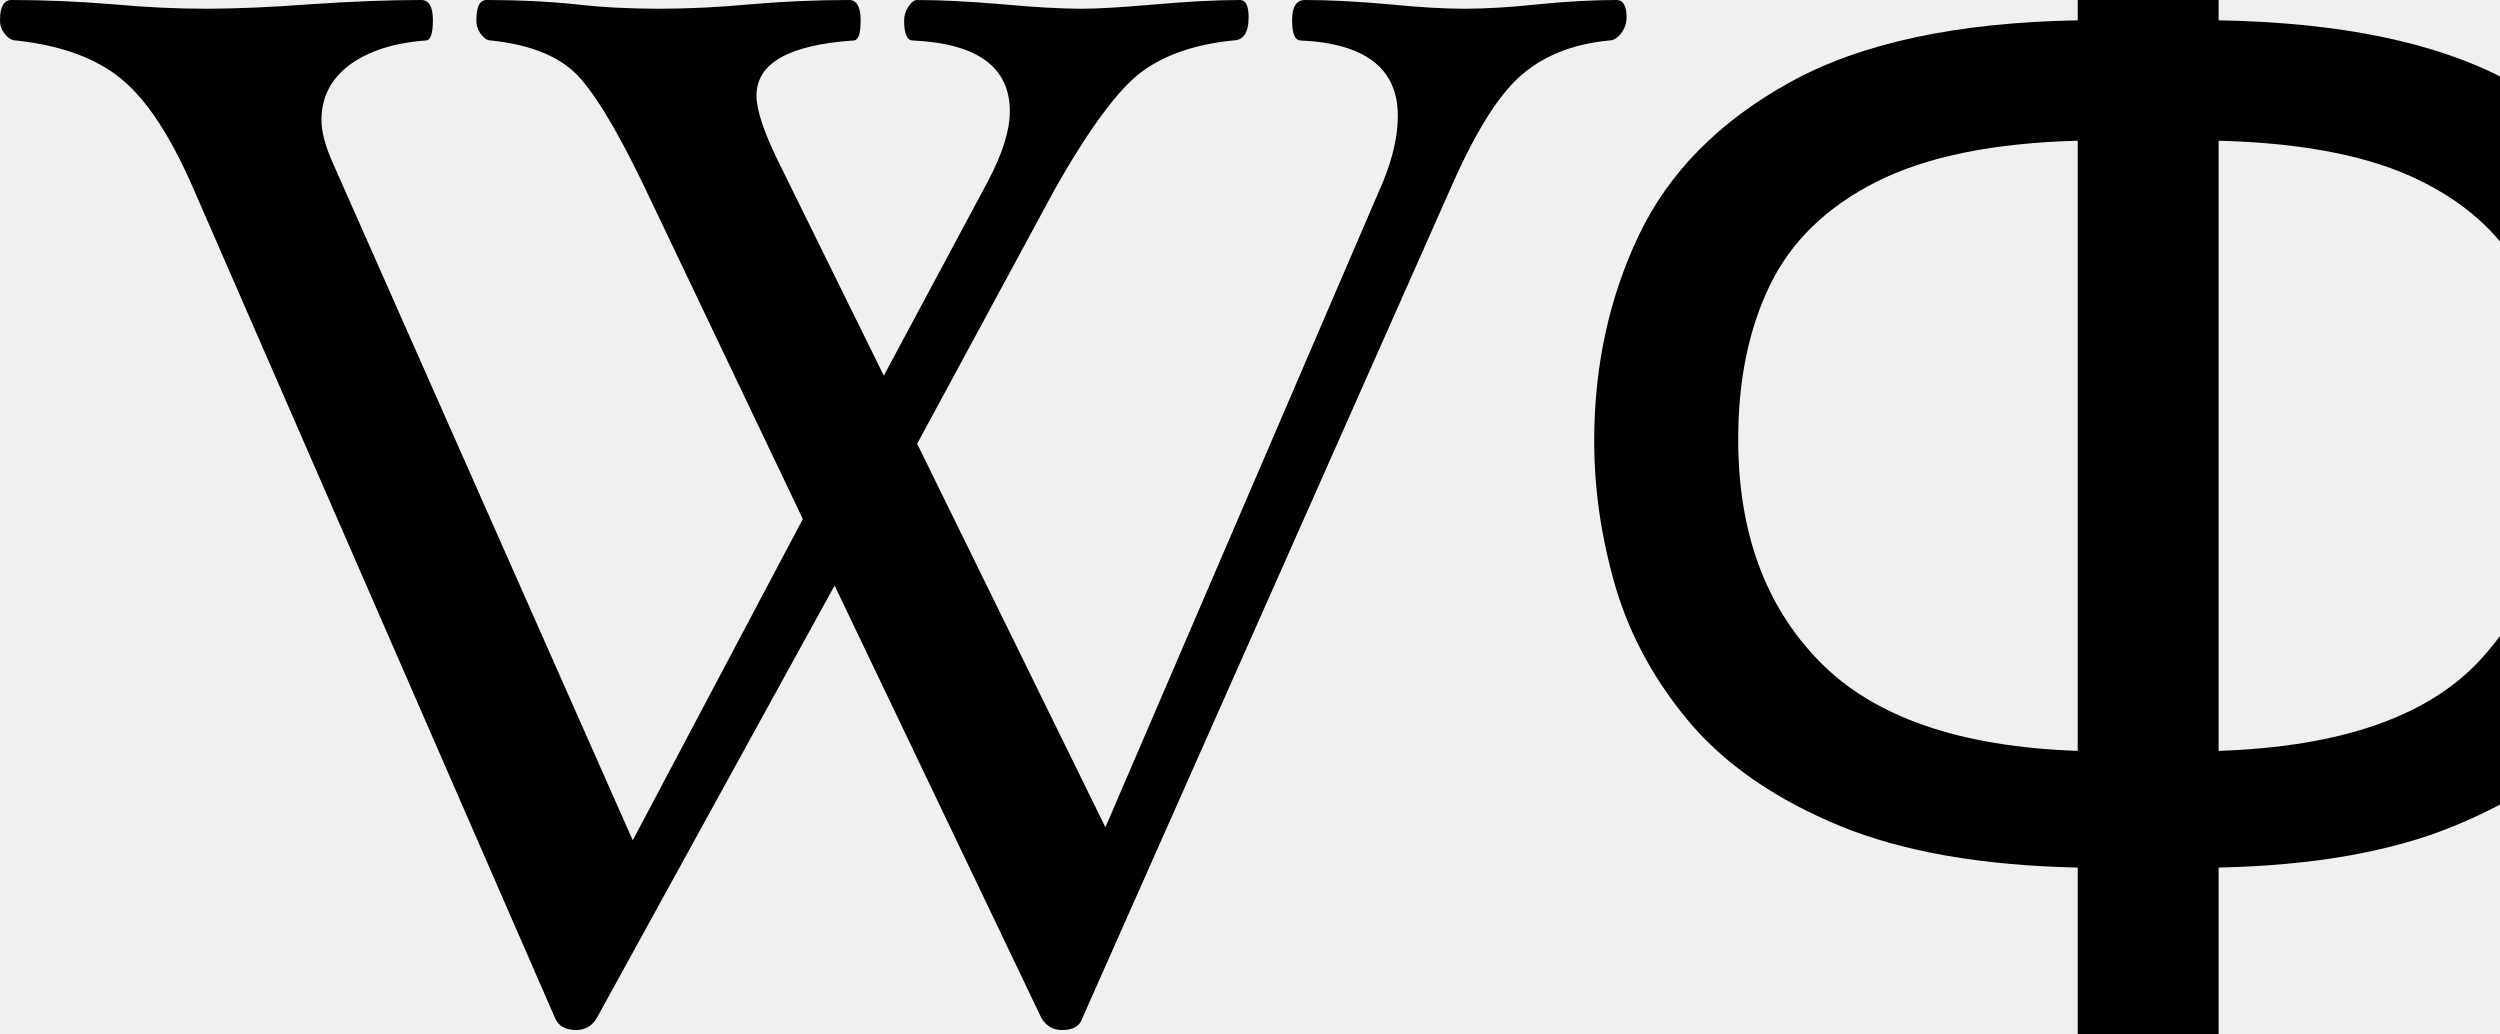
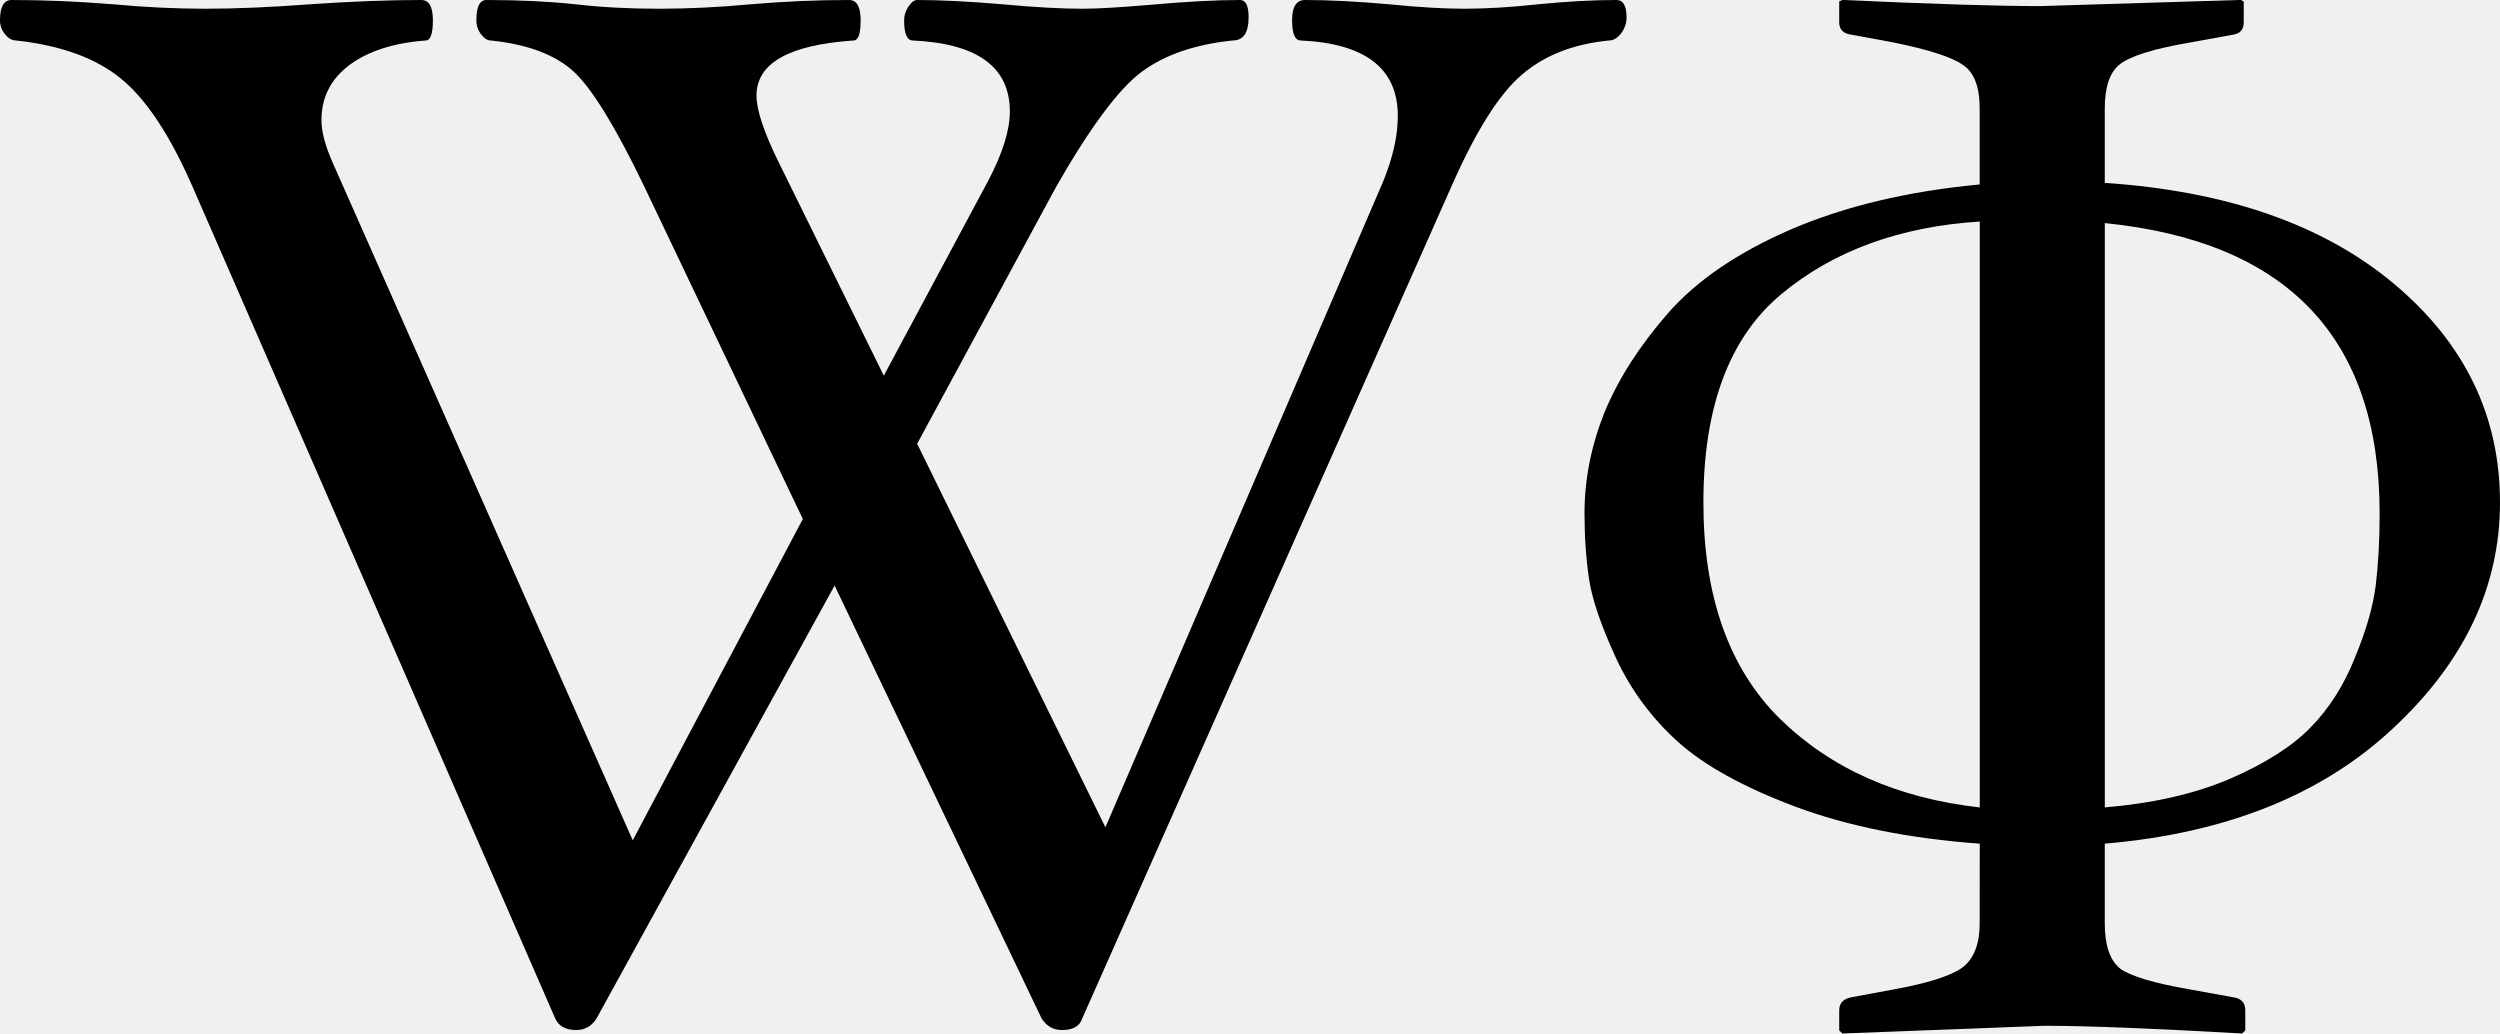
- <svg xmlns="http://www.w3.org/2000/svg" width="62.934mm" height="26.019mm" viewBox="0 0 62.934 26.019" version="1.1">
+ <svg xmlns="http://www.w3.org/2000/svg" width="62.934mm" height="26.019mm" viewBox="0 0 62.934 26.019" version="1.1" id="svg1" xml:space="preserve">
+   <defs id="defs1" />
  <style>
-     /* Varsayılan: Siyah (Açık tema için) */
-     .logo-path { fill: #000000; }
+     /* Default: Black (for light theme) */
+     .logo-path { fill: #000000; fill-opacity: 1; }
    .logo-text { fill: #000000; }
    
-     /* Karanlık tema: Beyaz */
+     /* Dark theme: White */
    @media (prefers-color-scheme: dark) {
-       .logo-path { fill: #ffffff; }
+       .logo-path { fill: #ffffff; fill-opacity: 1; }
      .logo-text { fill: #ffffff; }
    }
  </style>
-   <g transform="translate(-53.94631,-135.5354)">
-     <g style="fill-rule:evenodd;stroke-miterlimit:10;shape-rendering:geometricPrecision" transform="matrix(0.360128,0,0,0.360128,51.37139,125.4518)">
-       <path class="logo-path" d="m 120.85,29.21 c 0,0.41 -0.13,0.78 -0.38,1.12 -0.26,0.33 -0.53,0.5 -0.84,0.5 -2.49,0.24 -4.54,1.04 -6.12,2.41 -1.59,1.36 -3.22,3.97 -4.91,7.81 L 82.8,99.19 C 82.63,99.73 82.16,100 81.38,100 80.77,100 80.3,99.73 79.96,99.19 L 65.49,68.93 48.85,99.19 C 48.51,99.73 48.04,100 47.43,100 46.69,100 46.2,99.73 45.96,99.19 L 20.61,41.05 C 19.03,37.44 17.36,34.92 15.6,33.49 13.85,32.06 11.4,31.17 8.27,30.83 8,30.83 7.74,30.69 7.51,30.4 7.27,30.12 7.15,29.79 7.15,29.42 7.15,28.47 7.42,28 7.96,28 c 2.26,0 4.62,0.1 7.09,0.3 2.29,0.21 4.45,0.31 6.47,0.31 2.06,0 4.49,-0.1 7.29,-0.31 2.93,-0.2 5.53,-0.3 7.79,-0.3 0.54,0 0.81,0.47 0.81,1.42 0,0.94 -0.17,1.41 -0.5,1.41 -2.26,0.17 -4.04,0.75 -5.34,1.72 -1.3,0.98 -1.95,2.26 -1.95,3.85 0,0.81 0.27,1.82 0.81,3.03 L 51.38,86.74 63.27,64.28 52.19,41.05 C 50.2,36.91 48.56,34.23 47.28,33.03 46,31.84 44.06,31.1 41.46,30.83 c -0.24,0 -0.46,-0.14 -0.68,-0.43 -0.22,-0.28 -0.33,-0.61 -0.33,-0.98 0,-0.95 0.23,-1.42 0.71,-1.42 2.26,0 4.33,0.1 6.22,0.3 1.82,0.21 3.76,0.31 5.82,0.31 2.02,0 4.16,-0.1 6.42,-0.31 2.33,-0.2 4.62,-0.3 6.88,-0.3 0.54,0 0.81,0.47 0.81,1.42 0,0.94 -0.16,1.41 -0.5,1.41 -4.52,0.31 -6.78,1.59 -6.78,3.85 0,1.01 0.52,2.58 1.57,4.7 l 7.33,14.88 7.29,-13.61 c 1.01,-1.92 1.52,-3.54 1.52,-4.86 0,-3.1 -2.26,-4.75 -6.78,-4.96 -0.41,0 -0.61,-0.47 -0.61,-1.41 0,-0.34 0.1,-0.66 0.3,-0.96 0.21,-0.31 0.41,-0.46 0.61,-0.46 1.62,0 3.61,0.1 5.97,0.3 2.26,0.21 4.12,0.31 5.57,0.31 1.04,0 2.58,-0.09 4.6,-0.26 2.56,-0.23 4.71,-0.35 6.43,-0.35 0.4,0 0.6,0.4 0.6,1.21 0,1.08 -0.37,1.62 -1.11,1.62 -2.63,0.27 -4.75,1 -6.35,2.18 -1.6,1.18 -3.6,3.86 -5.99,8.04 l -9.72,17.97 13.16,26.81 19.43,-45.18 c 0.67,-1.65 1.01,-3.17 1.01,-4.55 0,-3.31 -2.26,-5.06 -6.78,-5.27 -0.41,0 -0.61,-0.47 -0.61,-1.41 0,-0.95 0.3,-1.42 0.91,-1.42 1.65,0 3.61,0.1 5.87,0.3 2.09,0.21 3.85,0.31 5.26,0.31 1.49,0 3.21,-0.1 5.16,-0.31 2.03,-0.2 3.85,-0.3 5.47,-0.3 0.47,0 0.71,0.4 0.71,1.21 z" />
+   <g id="layer1" transform="translate(-53.9463,-135.5354)">
+     <g style="fill-rule:evenodd;stroke-miterlimit:10;shape-rendering:geometricPrecision" id="g1" transform="matrix(0.360128,0,0,0.360128,51.37139,125.4518)">
+       <path class="logo-path" d="m 120.85,29.21 c 0,0.41 -0.13,0.78 -0.38,1.12 -0.26,0.33 -0.53,0.5 -0.84,0.5 -2.49,0.24 -4.54,1.04 -6.12,2.41 -1.59,1.36 -3.22,3.97 -4.91,7.81 L 82.8,99.19 C 82.63,99.73 82.16,100 81.38,100 80.77,100 80.3,99.73 79.96,99.19 L 65.49,68.93 48.85,99.19 C 48.51,99.73 48.04,100 47.43,100 46.69,100 46.2,99.73 45.96,99.19 L 20.61,41.05 C 19.03,37.44 17.36,34.92 15.6,33.49 13.85,32.06 11.4,31.17 8.27,30.83 8,30.83 7.74,30.69 7.51,30.4 7.27,30.12 7.15,29.79 7.15,29.42 7.15,28.47 7.42,28 7.96,28 c 2.26,0 4.62,0.1 7.09,0.3 2.29,0.21 4.45,0.31 6.47,0.31 2.06,0 4.49,-0.1 7.29,-0.31 2.93,-0.2 5.53,-0.3 7.79,-0.3 0.54,0 0.81,0.47 0.81,1.42 0,0.94 -0.17,1.41 -0.5,1.41 -2.26,0.17 -4.04,0.75 -5.34,1.72 -1.3,0.98 -1.95,2.26 -1.95,3.85 0,0.81 0.27,1.82 0.81,3.03 L 51.38,86.74 63.27,64.28 52.19,41.05 C 50.2,36.91 48.56,34.23 47.28,33.03 46,31.84 44.06,31.1 41.46,30.83 c -0.24,0 -0.46,-0.14 -0.68,-0.43 -0.22,-0.28 -0.33,-0.61 -0.33,-0.98 0,-0.95 0.23,-1.42 0.71,-1.42 2.26,0 4.33,0.1 6.22,0.3 1.82,0.21 3.76,0.31 5.82,0.31 2.02,0 4.16,-0.1 6.42,-0.31 2.33,-0.2 4.62,-0.3 6.88,-0.3 0.54,0 0.81,0.47 0.81,1.42 0,0.94 -0.16,1.41 -0.5,1.41 -4.52,0.31 -6.78,1.59 -6.78,3.85 0,1.01 0.52,2.58 1.57,4.7 l 7.33,14.88 7.29,-13.61 c 1.01,-1.92 1.52,-3.54 1.52,-4.86 0,-3.1 -2.26,-4.75 -6.78,-4.96 -0.41,0 -0.61,-0.47 -0.61,-1.41 0,-0.34 0.1,-0.66 0.3,-0.96 0.21,-0.31 0.41,-0.46 0.61,-0.46 1.62,0 3.61,0.1 5.97,0.3 2.26,0.21 4.12,0.31 5.57,0.31 1.04,0 2.58,-0.09 4.6,-0.26 2.56,-0.23 4.71,-0.35 6.43,-0.35 0.4,0 0.6,0.4 0.6,1.21 0,1.08 -0.37,1.62 -1.11,1.62 -2.63,0.27 -4.75,1 -6.35,2.18 -1.6,1.18 -3.6,3.86 -5.99,8.04 l -9.72,17.97 13.16,26.81 19.43,-45.18 c 0.67,-1.65 1.01,-3.17 1.01,-4.55 0,-3.31 -2.26,-5.06 -6.78,-5.27 -0.41,0 -0.61,-0.47 -0.61,-1.41 0,-0.95 0.3,-1.42 0.91,-1.42 1.65,0 3.61,0.1 5.87,0.3 2.09,0.21 3.85,0.31 5.26,0.31 1.49,0 3.21,-0.1 5.16,-0.31 2.03,-0.2 3.85,-0.3 5.47,-0.3 0.47,0 0.71,0.4 0.71,1.21 z" id="path1-4" />
    </g>
-     <text xml:space="preserve" style="font-style:normal;font-variant:normal;font-weight:normal;font-stretch:normal;font-size:39.796px;font-family:'Linux Libertine Display';-inkscape-font-specification:'Linux Libertine Display, Normal';font-variant-ligatures:normal;font-variant-caps:normal;font-variant-numeric:normal;font-variant-east-asian:normal;writing-mode:lr-tb;direction:ltr;fill-rule:evenodd;stroke-width:0.83" x="92.047" y="161.36">
-       <tspan class="logo-text" style="font-style:normal;font-variant:normal;font-weight:normal;font-stretch:normal;font-size:39.796px;font-family:'Linux Libertine Display';-inkscape-font-specification:'Linux Libertine Display, Normal';font-variant-ligatures:normal;font-variant-caps:normal;font-variant-numeric:normal;font-variant-east-asian:normal;stroke-width:0.83" x="92.047" y="161.36">Φ</tspan>
-     </text>
+     <path class="logo-text" style="font-size:39.796px;font-family:'Linux Libertine Display';-inkscape-font-specification:'Linux Libertine Display, Normal';fill-rule:evenodd;stroke-width:0.83" d="m 103.784,155.861 v -14.749 q -3.031,0.194 -4.994,1.827 -1.963,1.632 -1.963,5.247 0,3.537 1.924,5.441 1.924,1.885 5.033,2.235 z m 3.148,0 q 1.827,-0.155 3.148,-0.719 1.341,-0.583 2.04,-1.302 0.7,-0.719 1.108,-1.749 0.427,-1.03 0.525,-1.827 0.097,-0.797 0.097,-1.807 0,-6.607 -6.918,-7.306 z m -3.148,0.913 q -2.662,-0.194 -4.644,-0.933 -1.963,-0.738 -2.954,-1.632 -0.991,-0.894 -1.555,-2.099 -0.564,-1.224 -0.68,-1.982 -0.117,-0.777 -0.117,-1.671 0,-1.282 0.505,-2.546 0.525,-1.263 1.593,-2.487 1.088,-1.244 3.109,-2.118 2.04,-0.874 4.741,-1.127 v -1.904 q 0,-0.836 -0.427,-1.108 -0.408,-0.291 -1.749,-0.564 l -1.049,-0.194 q -0.311,-0.039 -0.311,-0.311 v -0.525 l 0.078,-0.039 q 3.381,0.155 4.975,0.155 l 5.052,-0.155 0.078,0.039 v 0.525 q 0,0.272 -0.272,0.311 l -1.069,0.194 q -1.36,0.233 -1.768,0.544 -0.389,0.291 -0.389,1.127 v 1.865 q 4.625,0.311 7.287,2.546 2.662,2.235 2.662,5.499 0,3.187 -2.701,5.694 -2.682,2.507 -7.248,2.895 v 2.001 q 0,0.836 0.389,1.146 0.408,0.291 1.768,0.525 l 1.069,0.194 q 0.311,0.039 0.311,0.33 v 0.505 l -0.078,0.078 q -3.42,-0.194 -4.975,-0.194 l -5.091,0.194 -0.078,-0.078 v -0.505 q 0,-0.272 0.311,-0.33 l 1.049,-0.194 q 1.282,-0.233 1.729,-0.544 0.447,-0.33 0.447,-1.127 z" id="text1" aria-label="Φ" />
  </g>
</svg>
